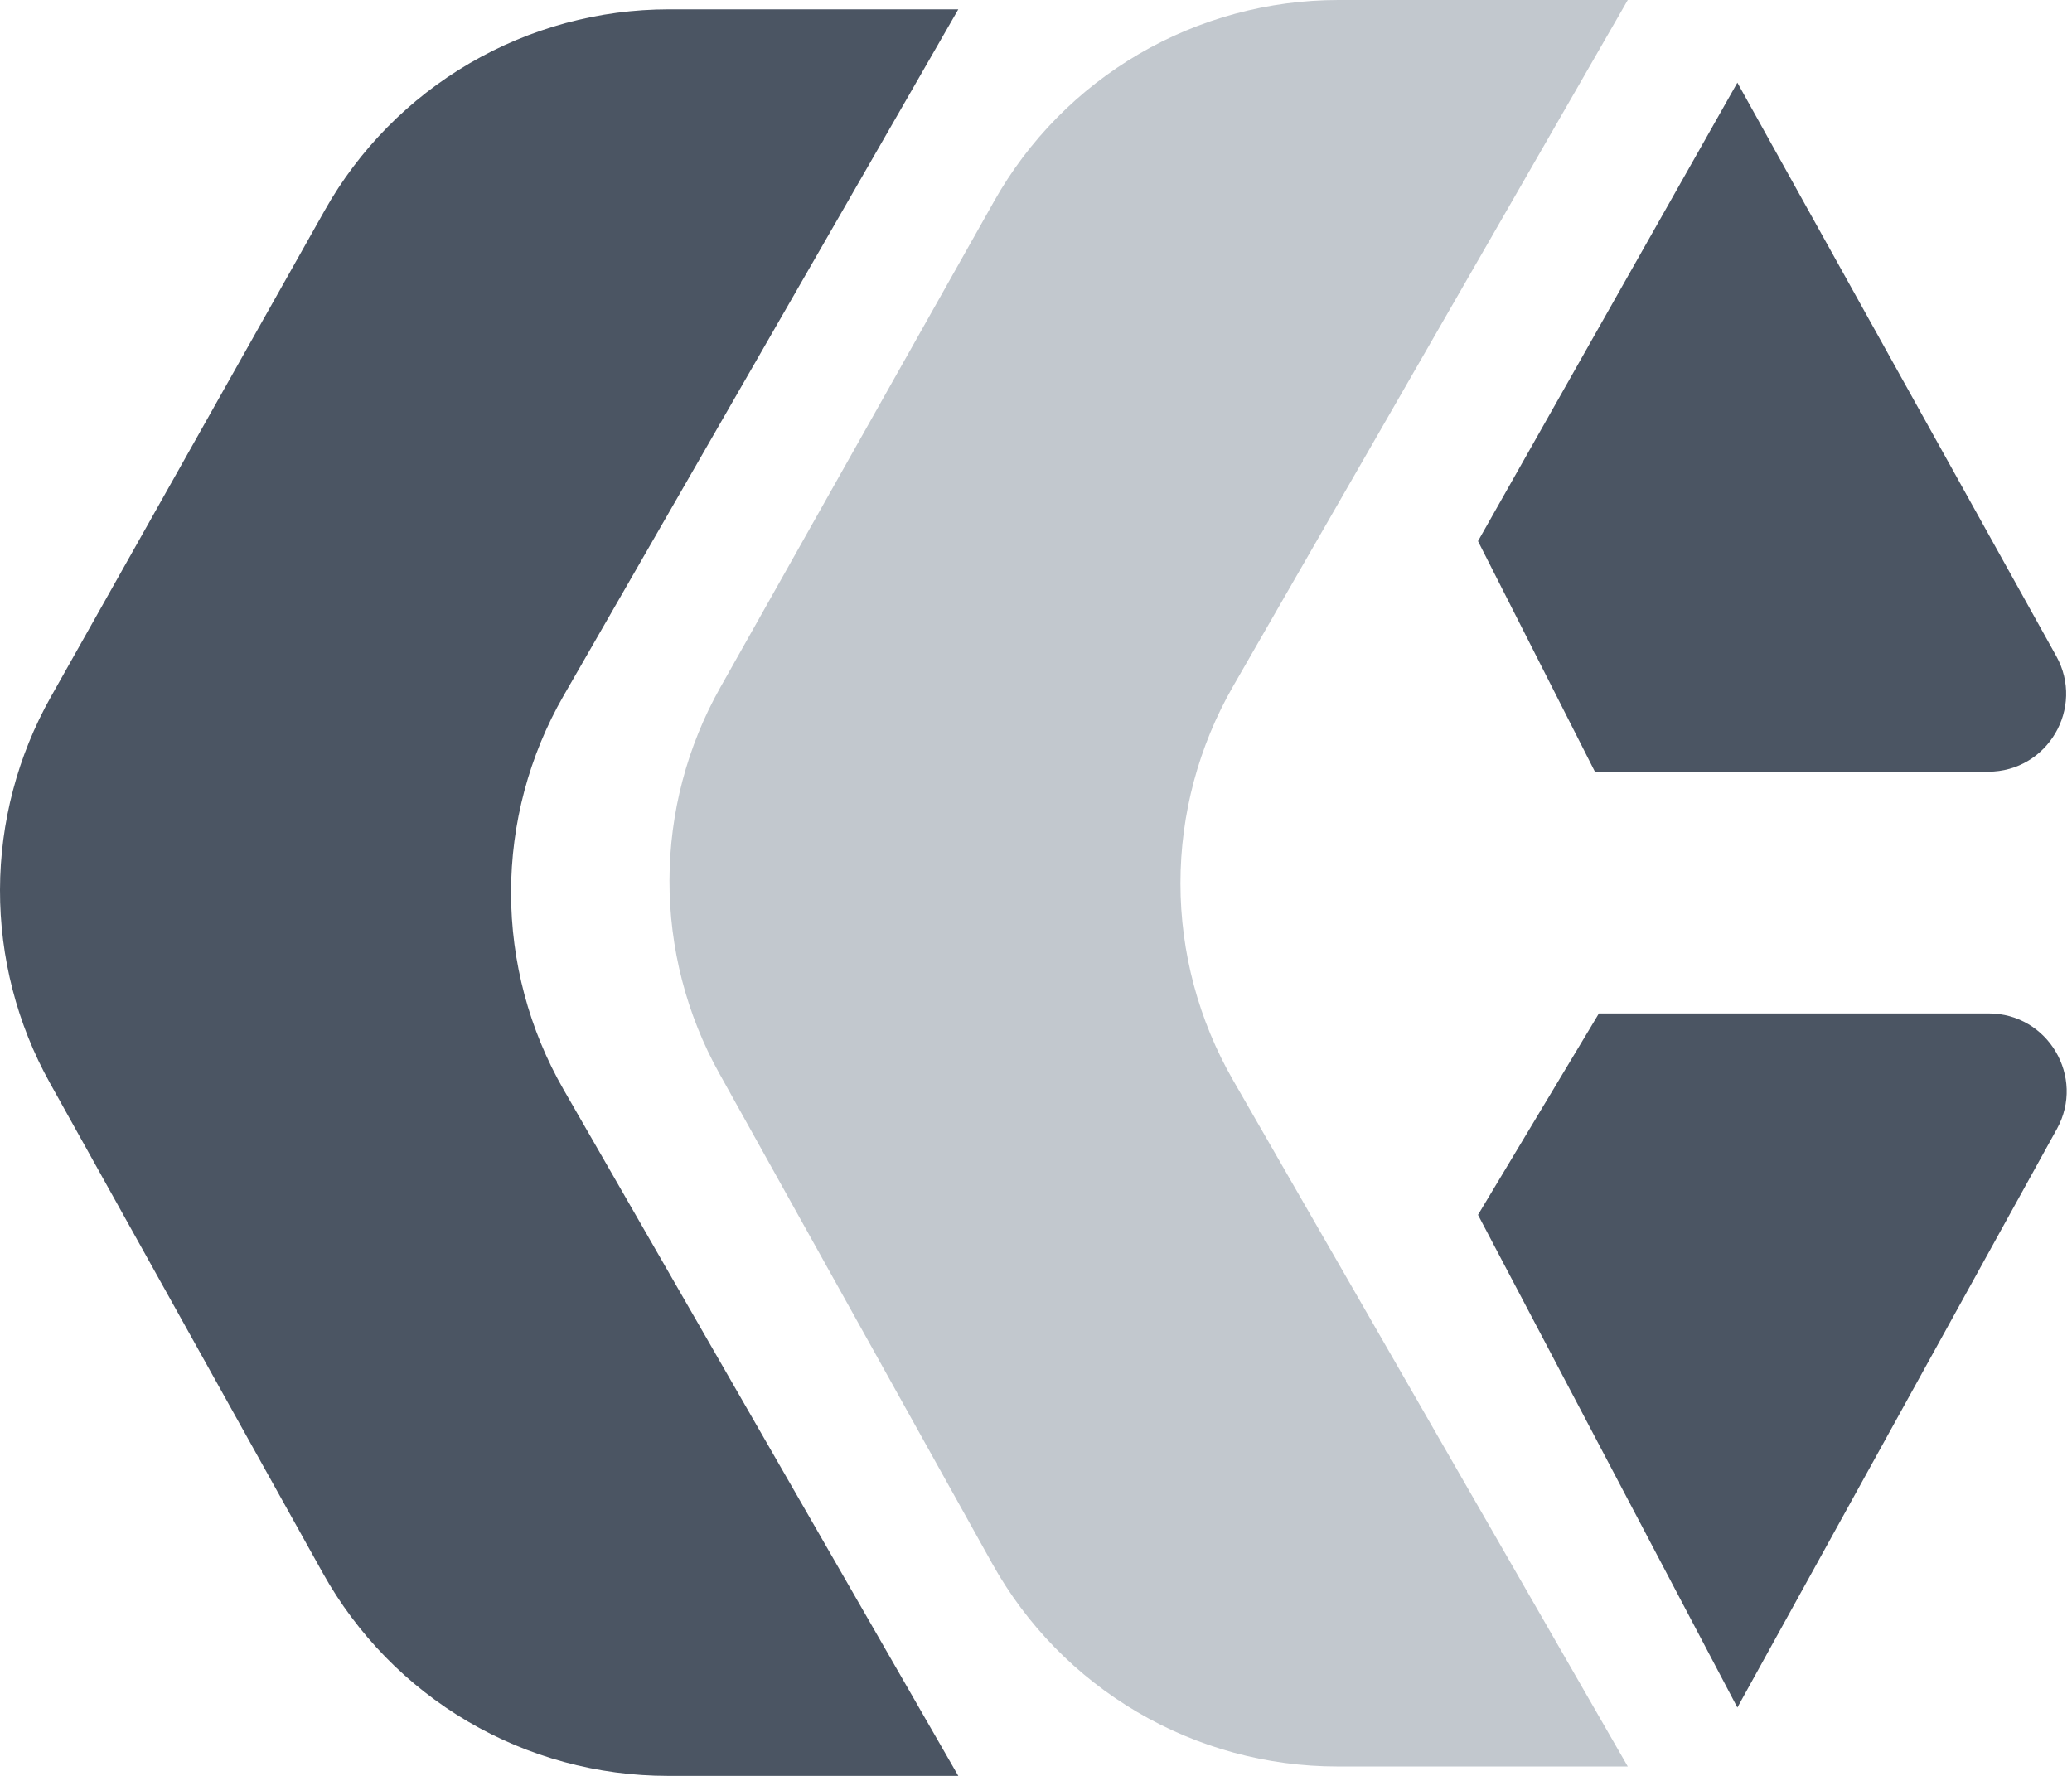
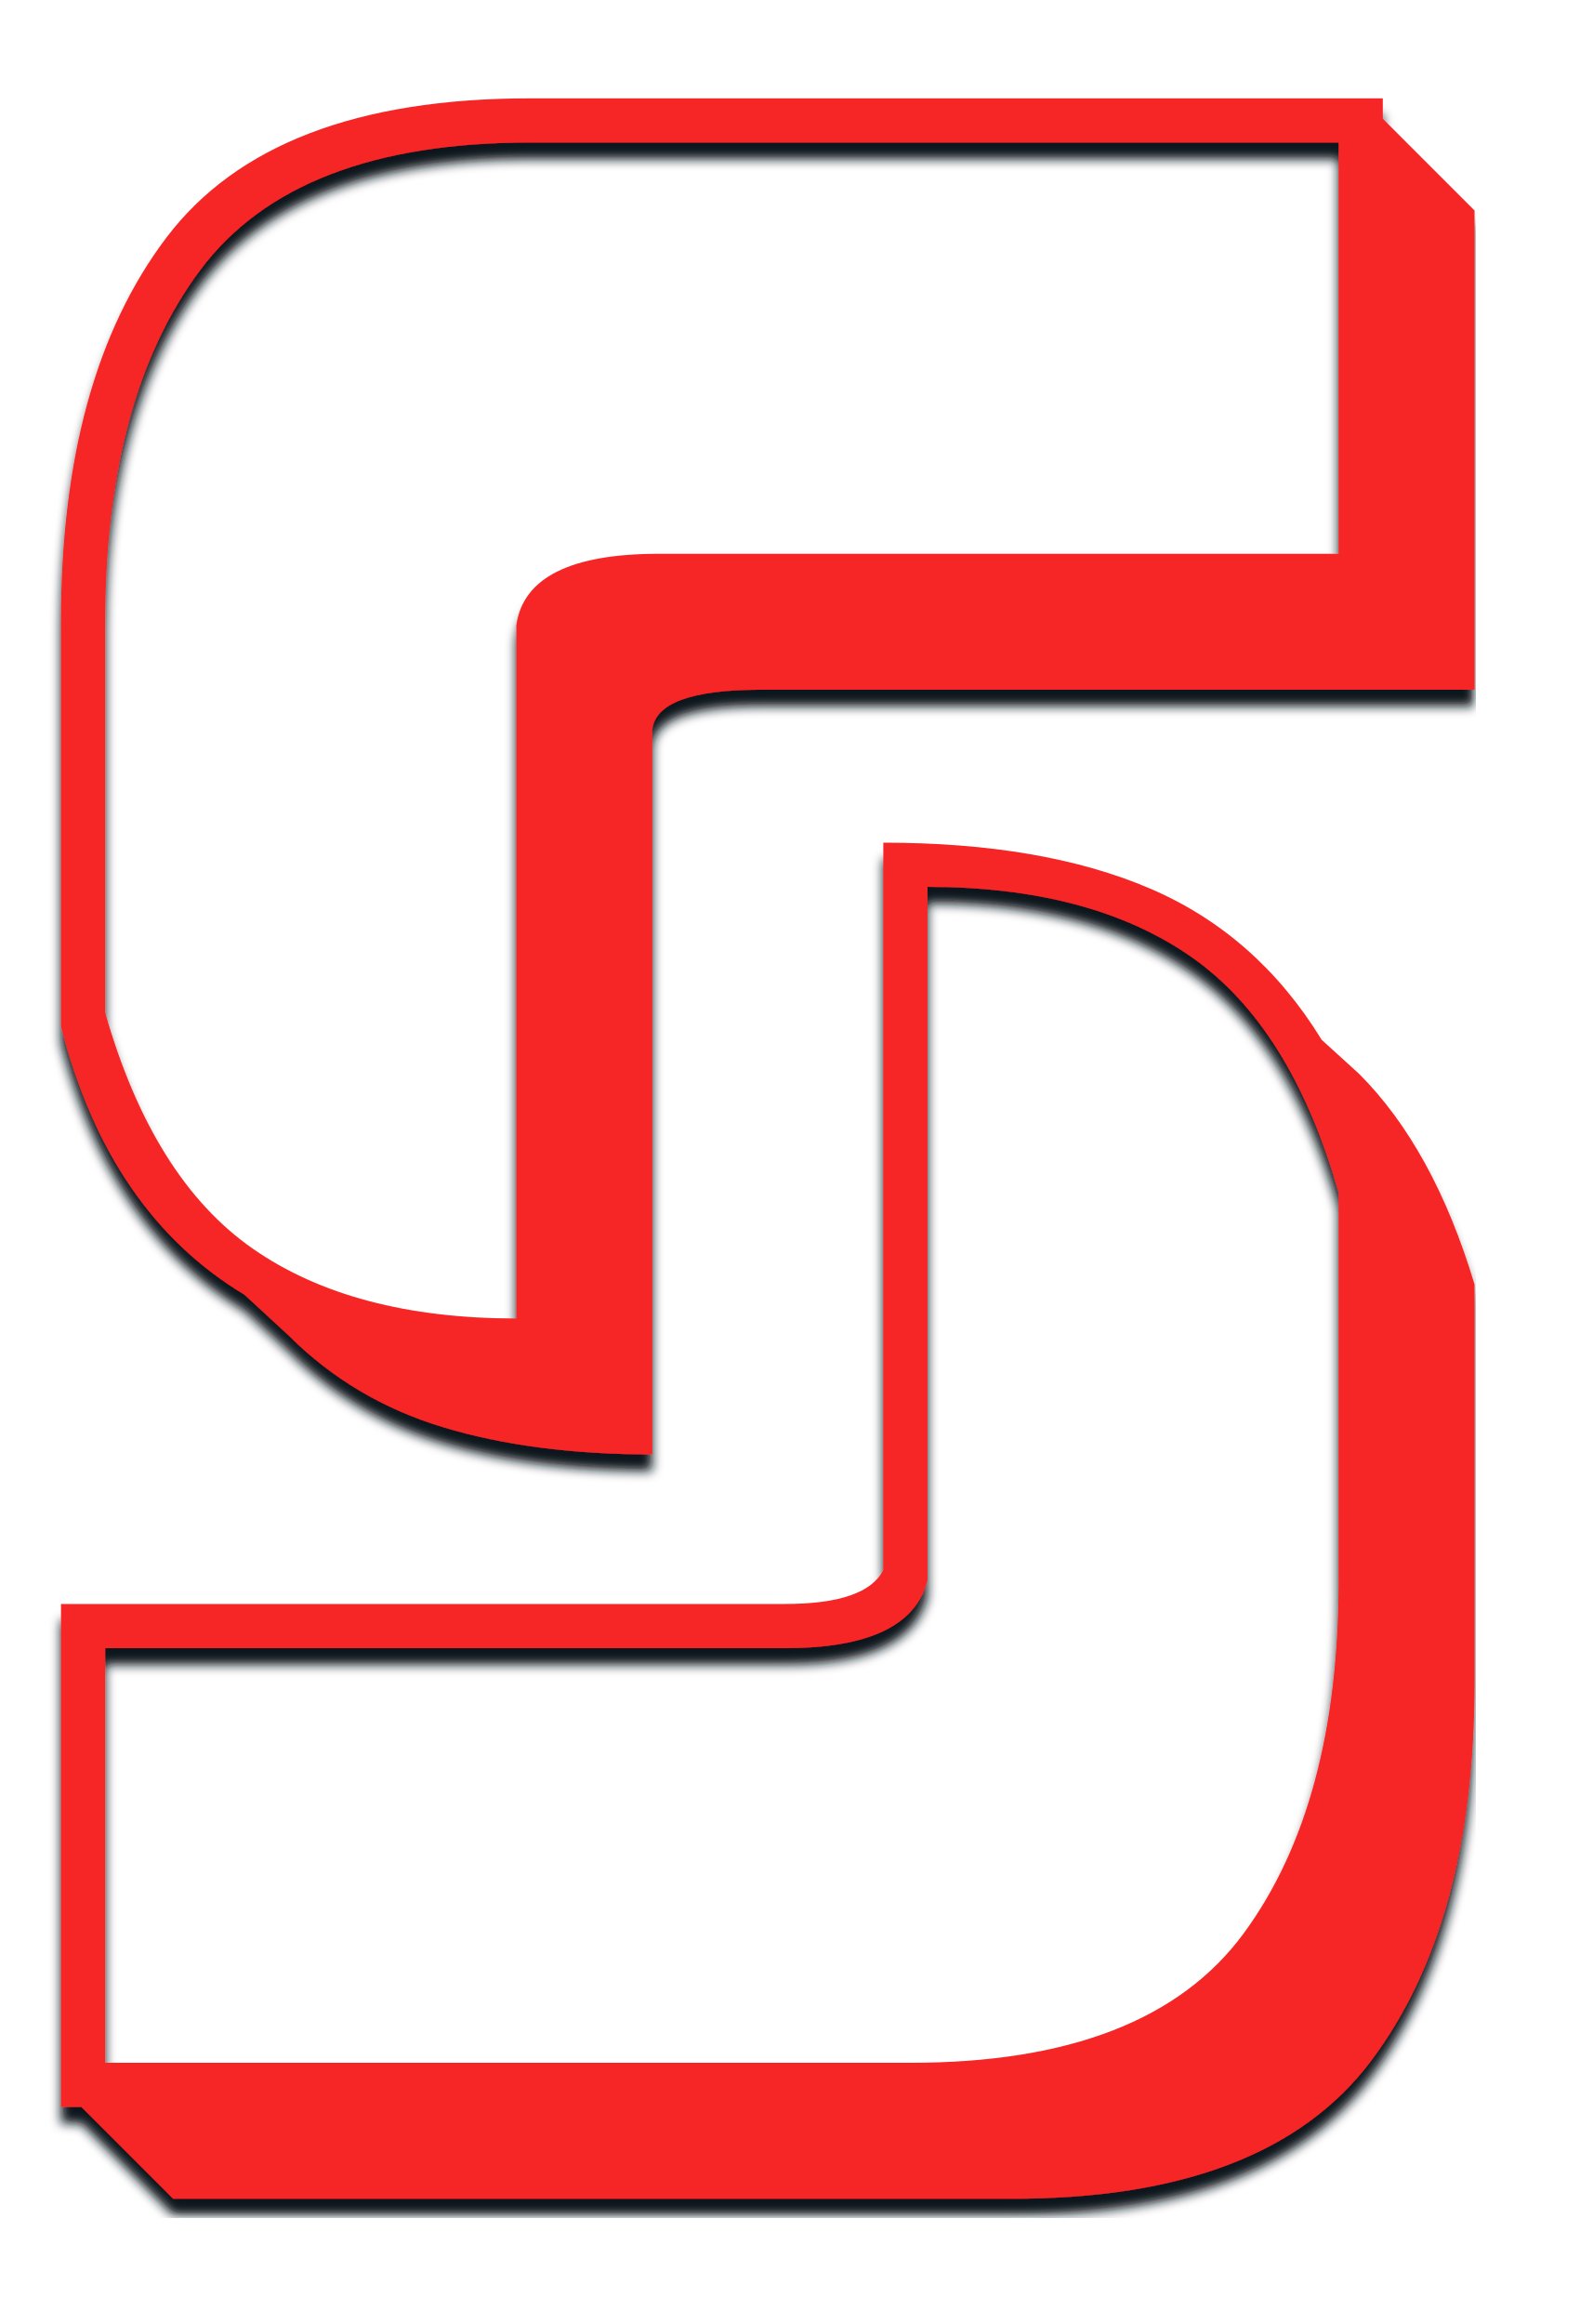
- <svg xmlns="http://www.w3.org/2000/svg" width="28" height="24" viewBox="0 0 28 24" fill="none">
-   <path d="M4.387 2.845L0.687 9.418C0.239 10.214 0.002 11.112 1.43973e-05 12.025C-0.002 12.938 0.23 13.837 0.674 14.635L4.362 21.258C4.825 22.089 5.501 22.782 6.321 23.264C7.141 23.746 8.075 24 9.027 24H12.95L7.616 14.725C7.151 13.915 6.906 12.997 6.906 12.063C6.906 11.129 7.151 10.211 7.616 9.402L12.95 0.126H9.039C8.092 0.126 7.162 0.378 6.345 0.856C5.527 1.334 4.851 2.02 4.387 2.845Z" fill="#4B5563" />
-   <path d="M13.434 2.719L9.733 9.292C9.285 10.088 9.049 10.985 9.047 11.899C9.045 12.812 9.277 13.711 9.721 14.508L13.409 21.132C13.872 21.963 14.548 22.655 15.368 23.137C16.188 23.619 17.122 23.873 18.073 23.873H21.997L16.663 14.598C16.198 13.789 15.952 12.871 15.952 11.937C15.952 11.002 16.198 10.085 16.663 9.275L21.997 1.01138e-07H18.086C17.139 -0 16.209 0.252 15.392 0.729C14.574 1.207 13.898 1.894 13.434 2.719Z" fill="#C2C8CE" />
-   <path d="M19.973 7.313L21.553 10.429H26.867C27.67 10.429 28.177 9.567 27.787 8.866L23.478 1.117L19.973 7.313Z" fill="#4B5563" />
-   <path d="M21.607 13.696L19.973 16.418L23.478 23.076L27.796 15.257C28.183 14.555 27.675 13.696 26.874 13.696H21.607Z" fill="#4B5563" />
+ <svg xmlns="http://www.w3.org/2000/svg" width="30.03" height="44.17" viewBox="0 0 858 1262">
+   <defs>
+     <style>
+       .cls-1 {
+         fill: #f62727;
+         fill-rule: evenodd;
+         filter: url(#filter);
+       }
+     </style>
+     <filter id="filter" x="15" y="44" width="786.375" height="1160" filterUnits="userSpaceOnUse">
+       <feOffset result="offset" dy="9" in="SourceAlpha" />
+       <feGaussianBlur result="blur" stdDeviation="3" />
+       <feFlood result="flood" flood-color="#11151b" />
+       <feComposite result="composite" operator="in" in2="blur" />
+       <feBlend result="blend" in="SourceGraphic" />
+     </filter>
+   </defs>
+   <path id="S" class="cls-1" d="M57.116,337.631V549.873Q82.954,640.308,137.4,678.142t143.033,37.834v-376.5q5.536-38.757,77.515-38.757H727.065V77.4H287.815q-127.347,0-179.023,69.209T57.116,337.631ZM727.065,858.087V647.69q-25.839-90.435-80.283-128.269T503.748,481.587v376.5Q494.521,895,426.234,895H57.116V1120.16H494.521q129.19,0,180.867-70.13T727.065,858.087ZM94.028,1193.98L44.2,1144.15H33.123V871.006H426.234q44.293,0,53.522-18.456V457.594q86.742,0,144.879,24.915t93.2,82.129l20.3,18.456q40.6,40.6,62.75,114.427V913.455q0,131.032-56.29,205.785t-194.71,74.74H94.028Zm-60.9-636.724V337.631q0-132.883,57.213-208.552T287.815,53.41H751.057V64.483l49.831,49.831V374.542H413.315q-57.214,0-59.059,22.147V789.8q-64.6,0-113.5-14.765T156.778,725.2l-23.993-22.147Q58.961,658.764,33.123,557.256Z" />
</svg>
